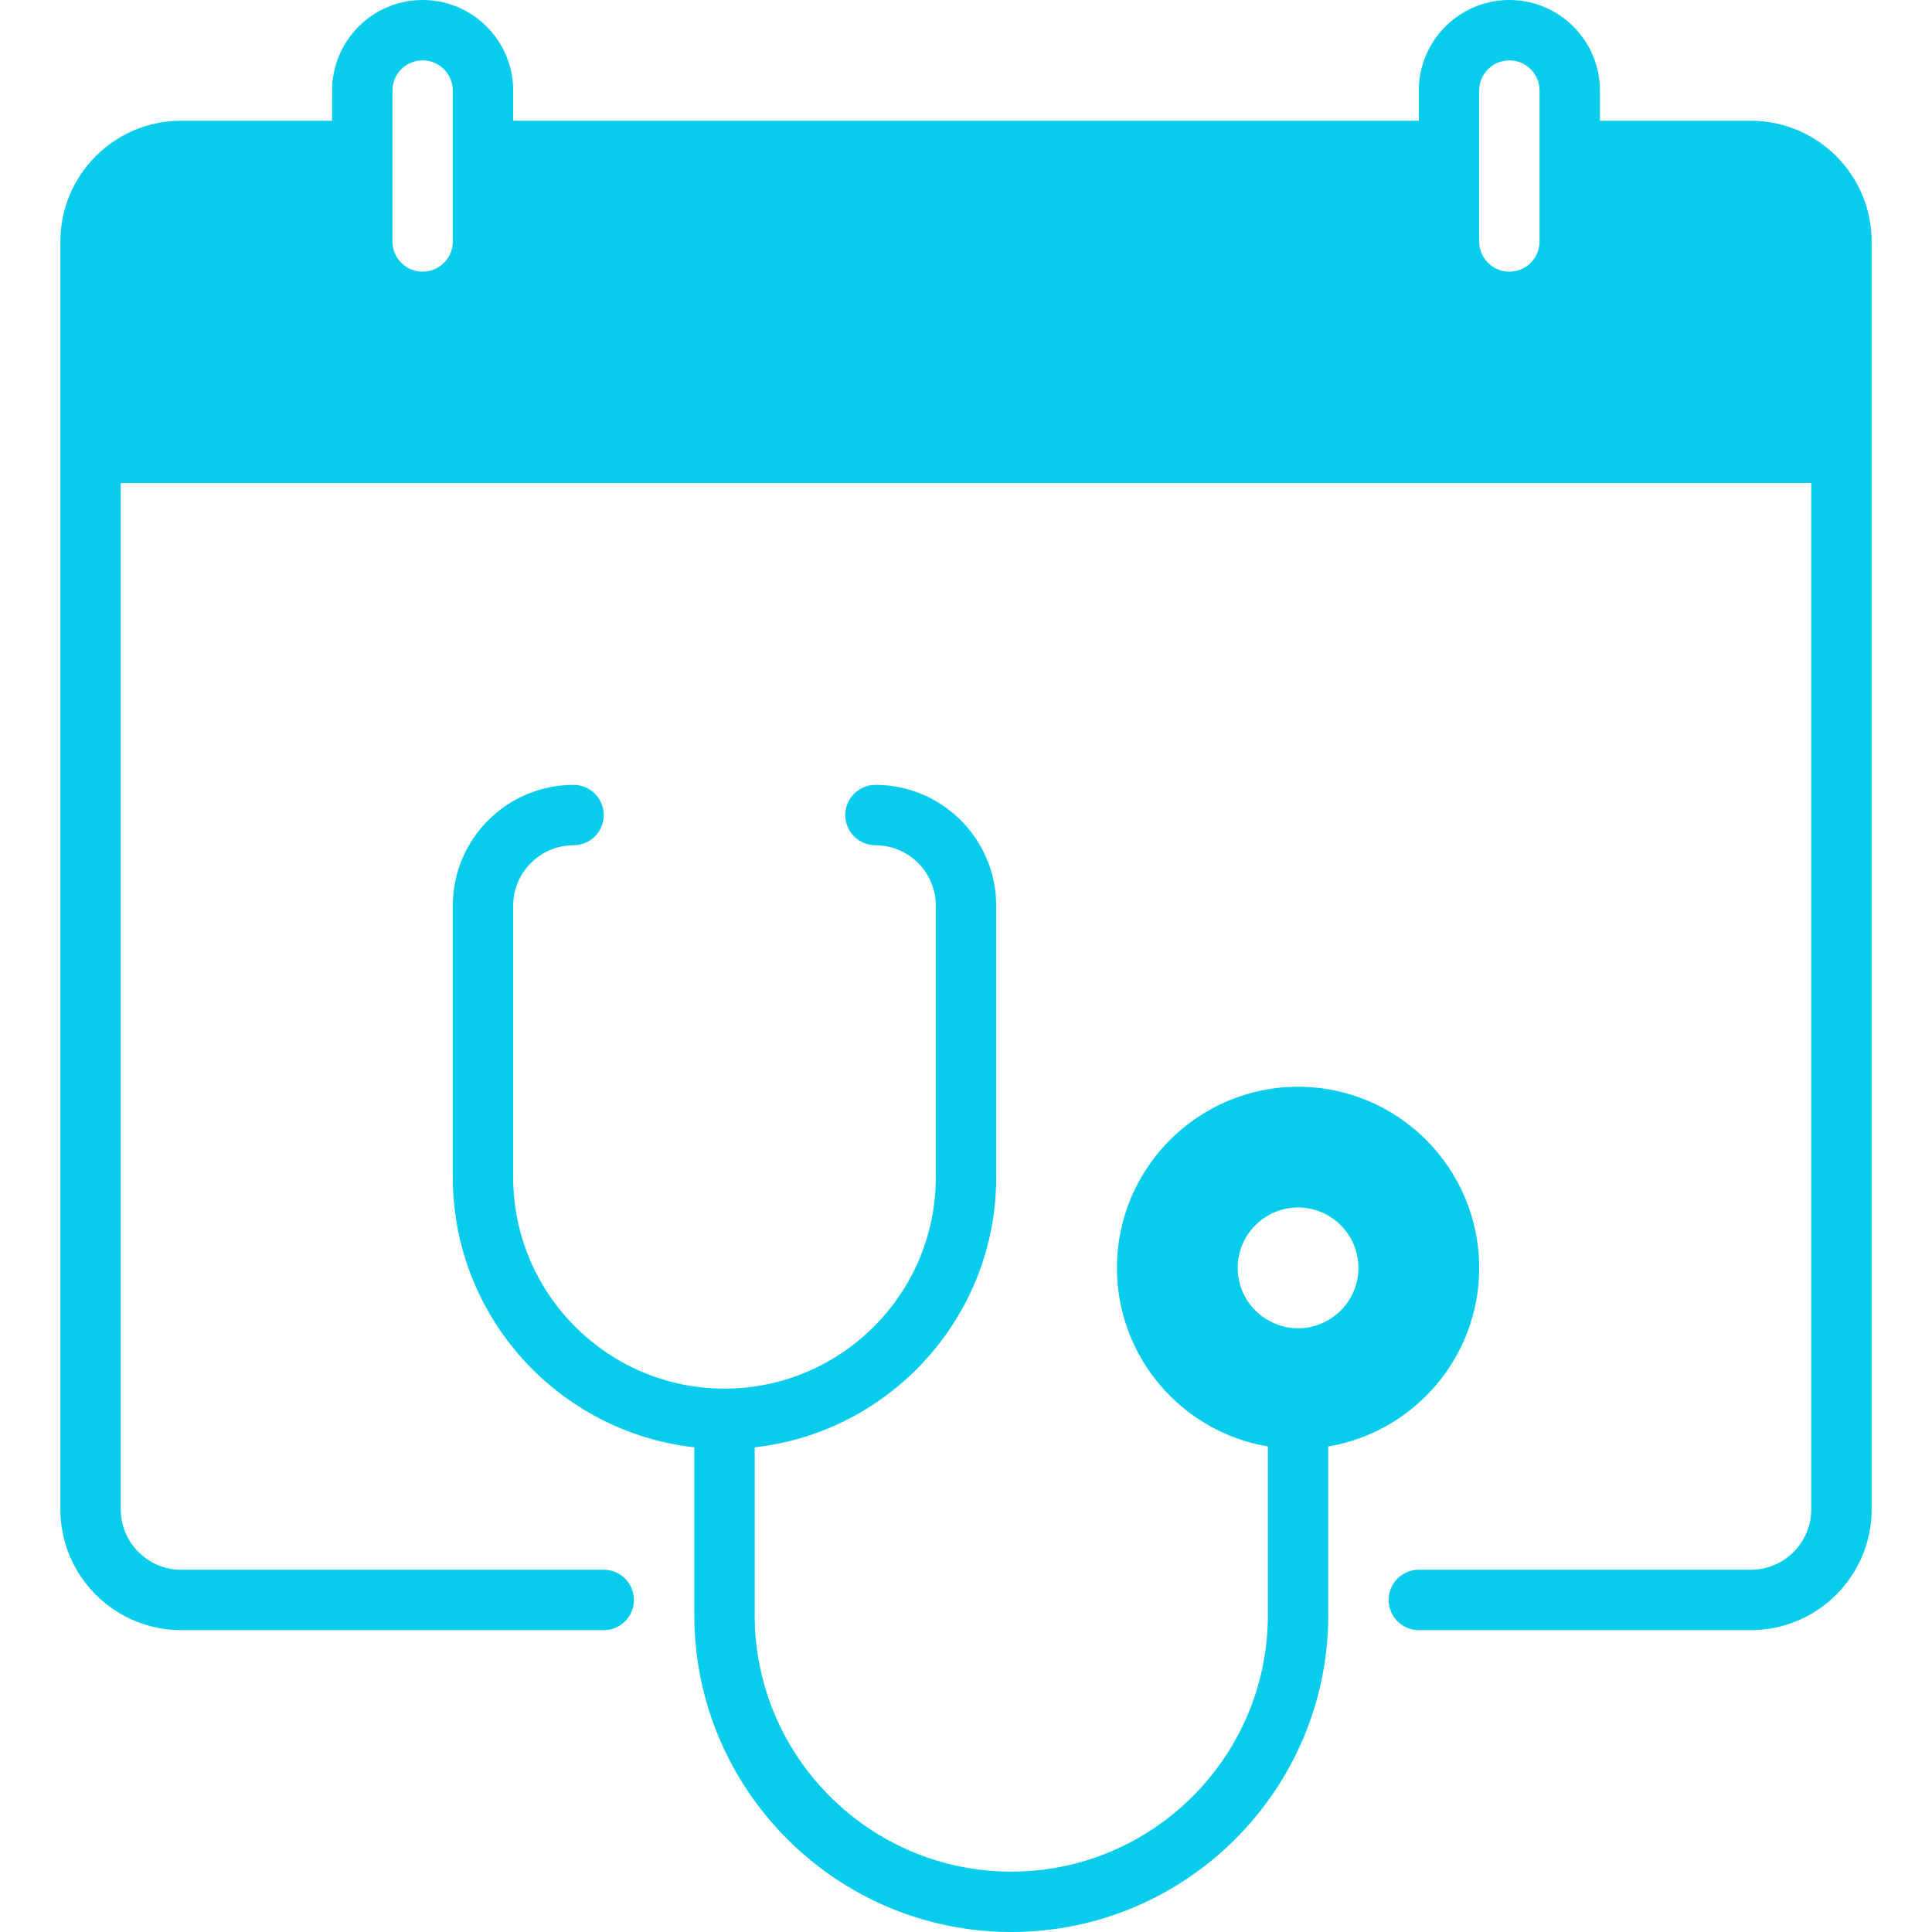
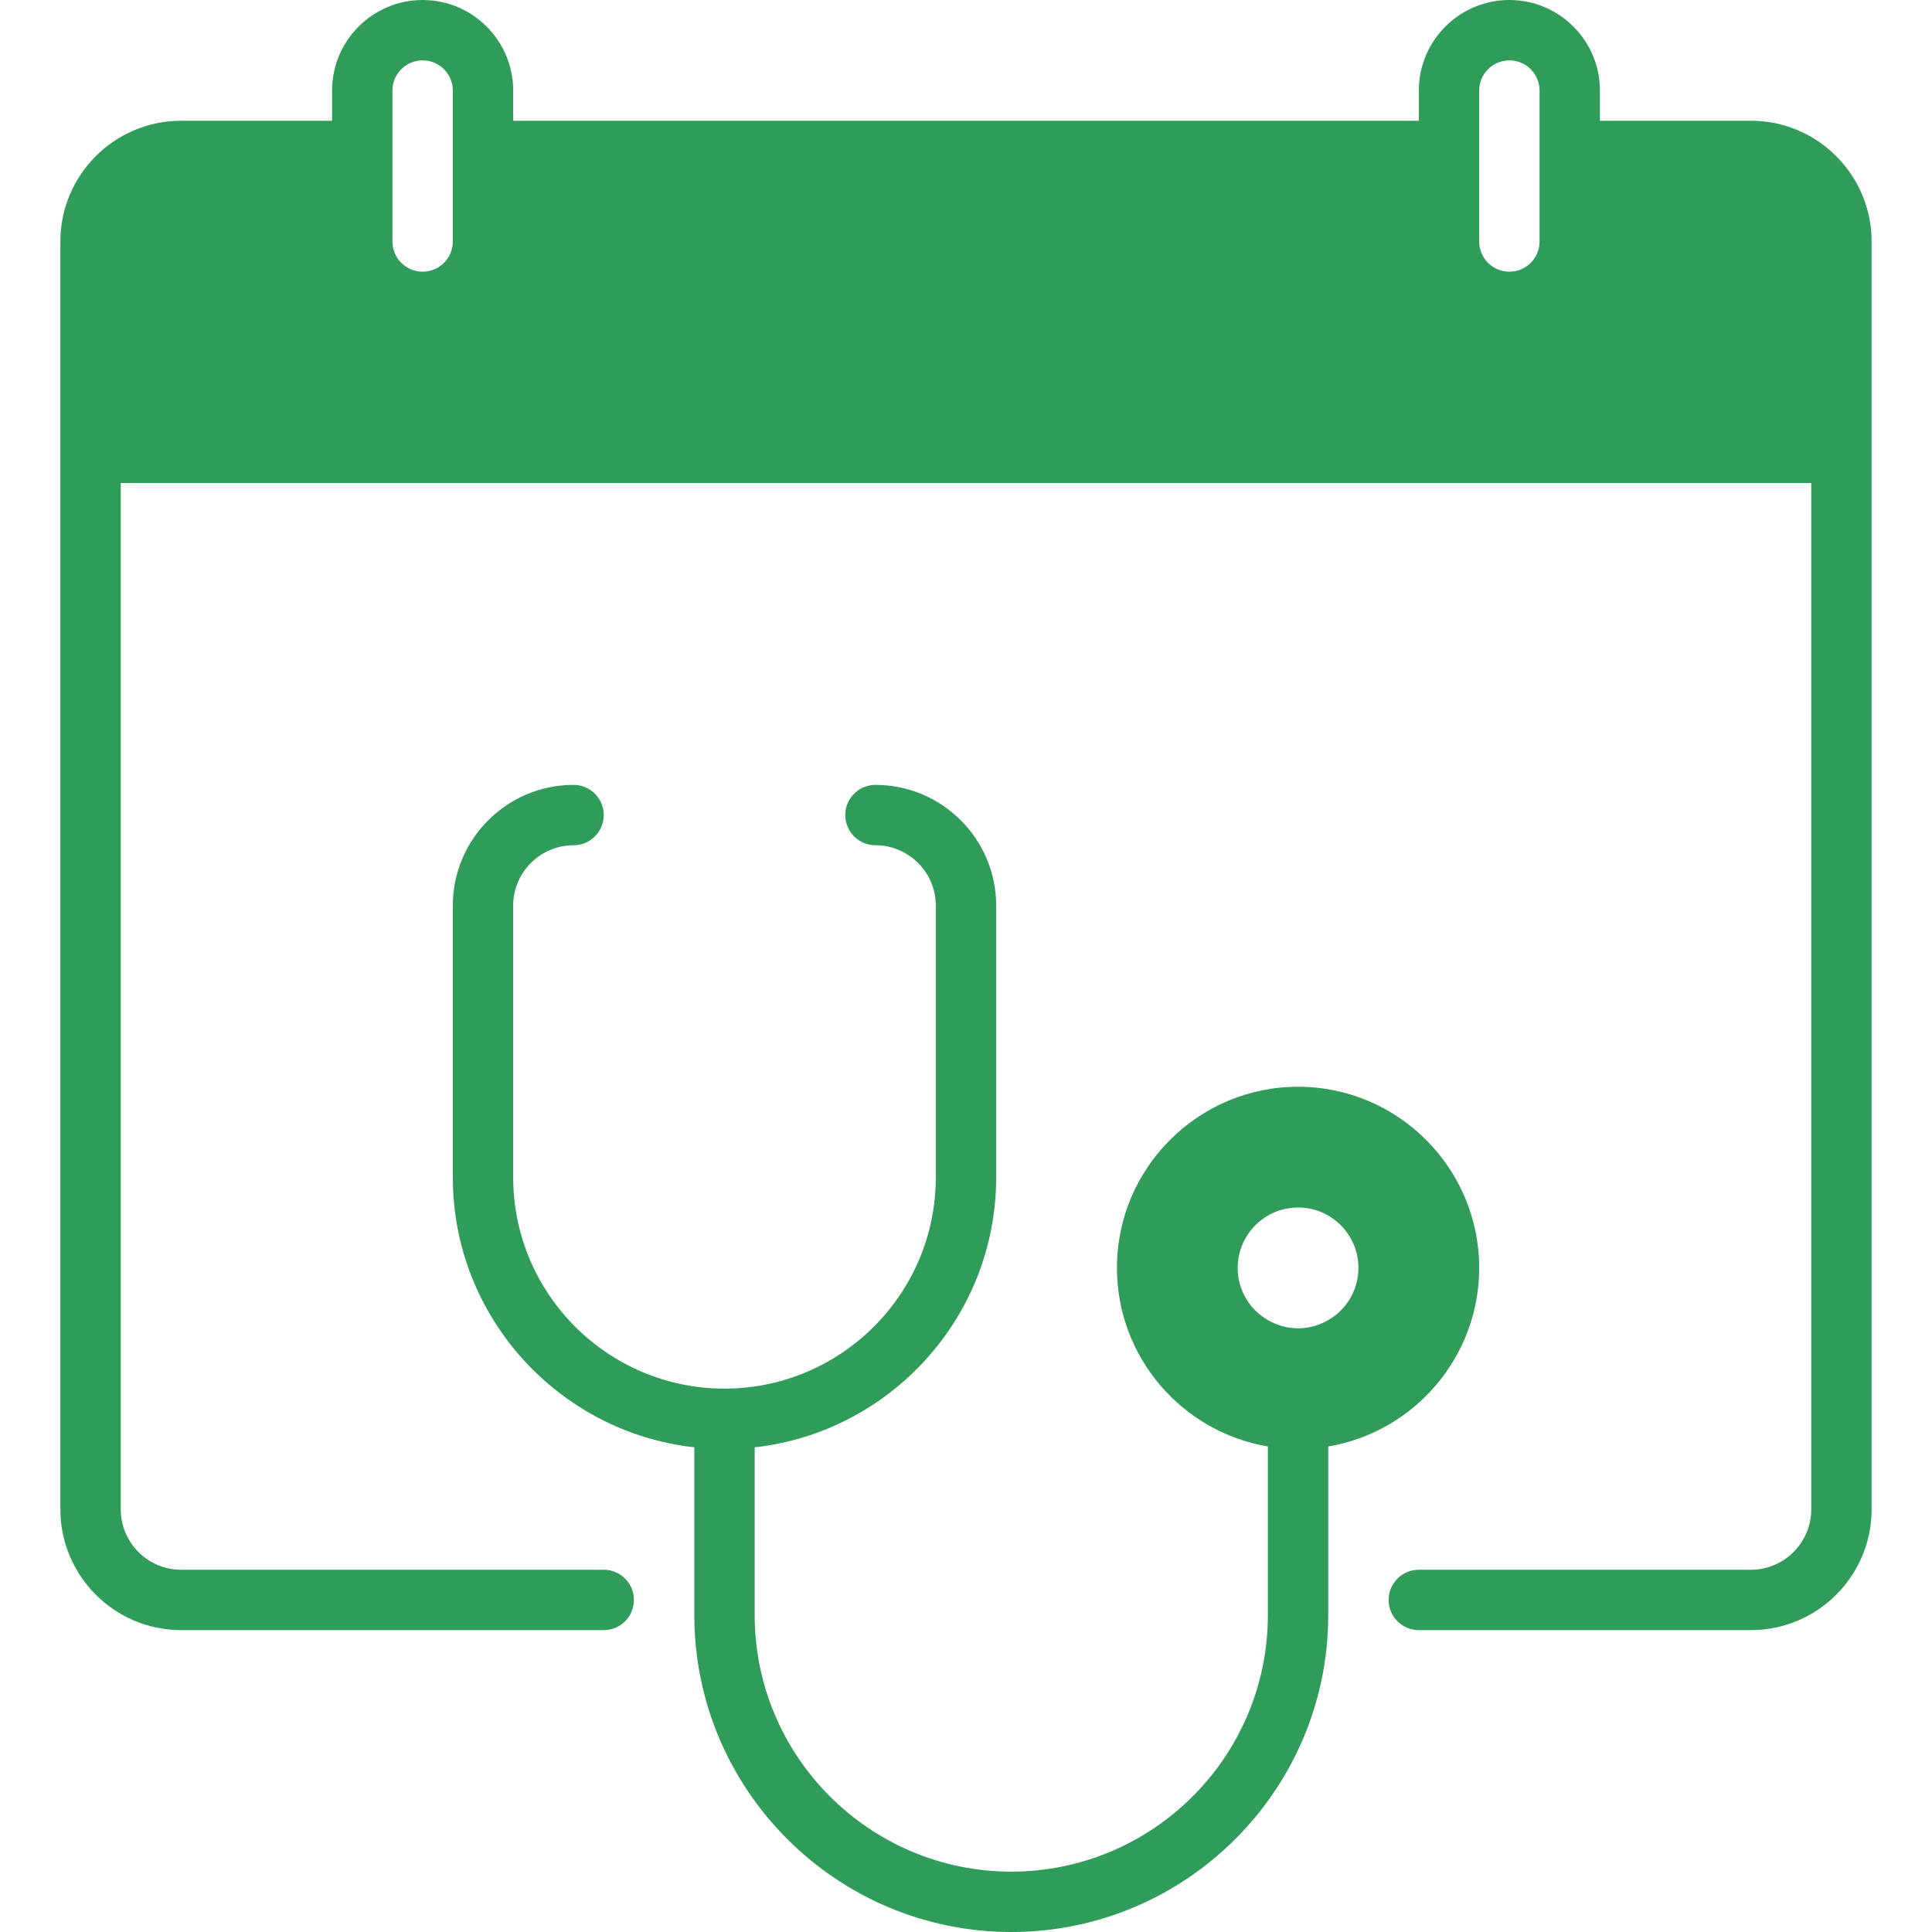
<svg xmlns="http://www.w3.org/2000/svg" width="32" height="32" viewBox="0 0 32 32" fill="none">
-   <path d="M29 2H26.5V1.5C26.5 0.673 25.827 0 25 0C24.173 0 23.5 0.673 23.5 1.5V2H8.5V1.5C8.5 0.673 7.827 0 7 0C6.173 0 5.5 0.673 5.5 1.5V2H3C1.897 2 1 2.897 1 4V25C1 26.102 1.897 27 3 27H10C10.276 27 10.5 26.776 10.5 26.5C10.5 26.224 10.276 26 10 26H3C2.449 26 2 25.551 2 25V8H30V25C30 25.551 29.551 26 29 26H23.5C23.224 26 23 26.224 23 26.5C23 26.776 23.224 27 23.5 27H29C30.103 27 31 26.102 31 25C31 24.085 31 5.005 31 4C31 2.897 30.103 2 29 2ZM24.5 1.5C24.5 1.224 24.724 1 25 1C25.276 1 25.5 1.224 25.5 1.5V4C25.5 4.276 25.276 4.5 25 4.5C24.724 4.5 24.5 4.276 24.5 4C24.5 3.131 24.5 2.366 24.5 1.5ZM6.5 1.5C6.5 1.224 6.724 1 7 1C7.276 1 7.5 1.224 7.5 1.5V4C7.5 4.276 7.276 4.5 7 4.5C6.724 4.5 6.5 4.276 6.5 4C6.5 3.131 6.5 2.366 6.5 1.5Z" fill="#07ccec" />
-   <path d="M24.5 21C24.5 19.346 23.154 18 21.5 18C19.846 18 18.5 19.346 18.5 21C18.5 22.484 19.583 23.72 21 23.958V26.75C21 29.094 19.094 31 16.75 31C14.406 31 12.5 29.094 12.5 26.75V23.972C14.747 23.722 16.5 21.812 16.5 19.5V15C16.5 13.897 15.603 13 14.5 13C14.224 13 14 13.224 14 13.5C14 13.776 14.224 14 14.5 14C15.051 14 15.5 14.449 15.5 15V19.5C15.5 21.43 13.93 23 12 23C10.07 23 8.5 21.43 8.5 19.5V15C8.5 14.449 8.949 14 9.5 14C9.776 14 10 13.776 10 13.5C10 13.224 9.776 13 9.5 13C8.397 13 7.5 13.897 7.5 15V19.5C7.5 21.812 9.253 23.722 11.5 23.972V26.75C11.5 29.645 13.855 32 16.75 32C19.645 32 22 29.645 22 26.75V23.958C23.417 23.72 24.5 22.484 24.5 21ZM22 21.865C21.334 22.253 20.5 21.765 20.5 21C20.5 20.449 20.949 20 21.5 20C22.051 20 22.5 20.449 22.5 21C22.5 21.369 22.299 21.692 22 21.865Z" fill="#07ccec" />
+   <path d="M29 2H26.5V1.5C26.5 0.673 25.827 0 25 0C24.173 0 23.5 0.673 23.5 1.5V2H8.5V1.5C8.5 0.673 7.827 0 7 0C6.173 0 5.5 0.673 5.5 1.5V2H3C1.897 2 1 2.897 1 4V25C1 26.102 1.897 27 3 27H10C10.276 27 10.5 26.776 10.5 26.5C10.5 26.224 10.276 26 10 26H3C2.449 26 2 25.551 2 25V8H30V25C30 25.551 29.551 26 29 26H23.5C23.224 26 23 26.224 23 26.5C23 26.776 23.224 27 23.5 27H29C30.103 27 31 26.102 31 25C31 24.085 31 5.005 31 4C31 2.897 30.103 2 29 2ZM24.5 1.5C24.5 1.224 24.724 1 25 1C25.276 1 25.5 1.224 25.5 1.5V4C25.5 4.276 25.276 4.5 25 4.5C24.724 4.5 24.5 4.276 24.5 4C24.5 3.131 24.5 2.366 24.5 1.5ZM6.5 1.5C6.5 1.224 6.724 1 7 1C7.276 1 7.5 1.224 7.5 1.5V4C7.5 4.276 7.276 4.5 7 4.5C6.724 4.5 6.5 4.276 6.5 4C6.5 3.131 6.5 2.366 6.5 1.5Z" fill="#309c5a" />
+   <path d="M24.5 21C24.5 19.346 23.154 18 21.5 18C19.846 18 18.5 19.346 18.5 21C18.5 22.484 19.583 23.72 21 23.958V26.75C21 29.094 19.094 31 16.75 31C14.406 31 12.5 29.094 12.5 26.75V23.972C14.747 23.722 16.5 21.812 16.5 19.5V15C16.5 13.897 15.603 13 14.5 13C14.224 13 14 13.224 14 13.5C14 13.776 14.224 14 14.5 14C15.051 14 15.5 14.449 15.5 15V19.5C15.5 21.43 13.93 23 12 23C10.07 23 8.5 21.43 8.5 19.5V15C8.5 14.449 8.949 14 9.5 14C9.776 14 10 13.776 10 13.5C10 13.224 9.776 13 9.5 13C8.397 13 7.5 13.897 7.5 15V19.5C7.5 21.812 9.253 23.722 11.5 23.972V26.75C11.5 29.645 13.855 32 16.75 32C19.645 32 22 29.645 22 26.75V23.958C23.417 23.72 24.5 22.484 24.5 21ZM22 21.865C21.334 22.253 20.5 21.765 20.5 21C20.5 20.449 20.949 20 21.5 20C22.051 20 22.5 20.449 22.5 21C22.5 21.369 22.299 21.692 22 21.865Z" fill="#309c5a" />
</svg>
